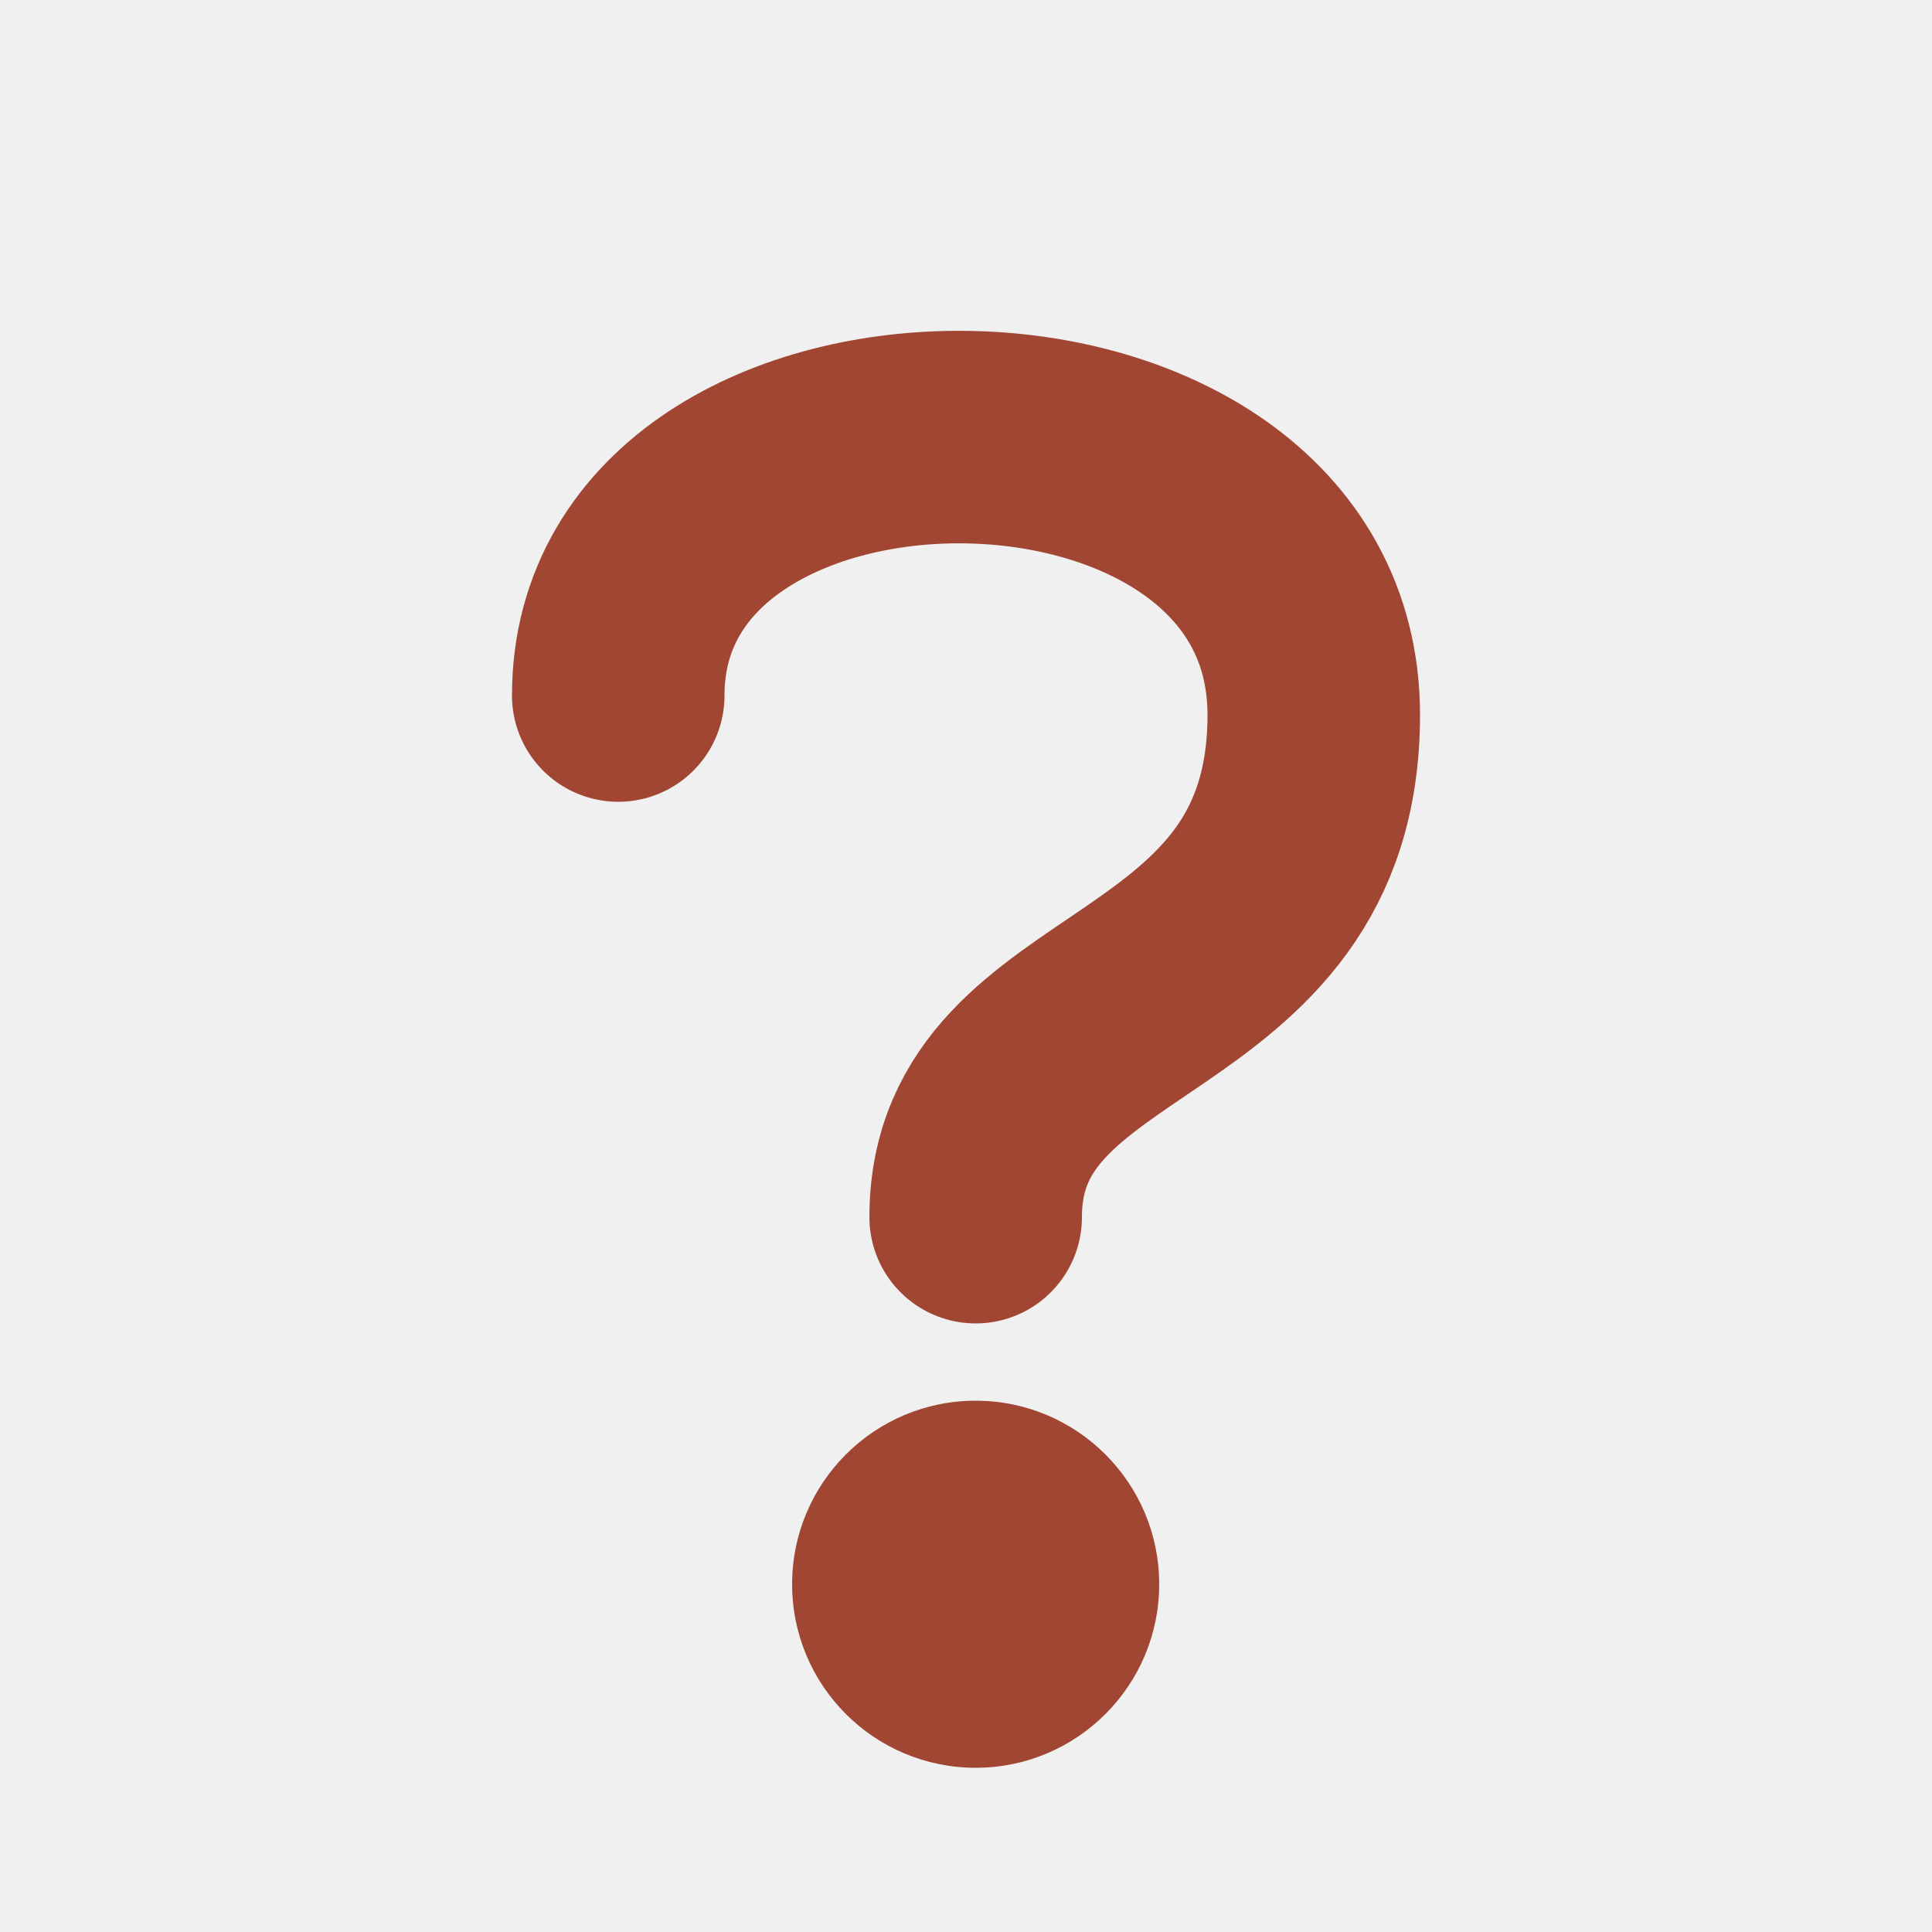
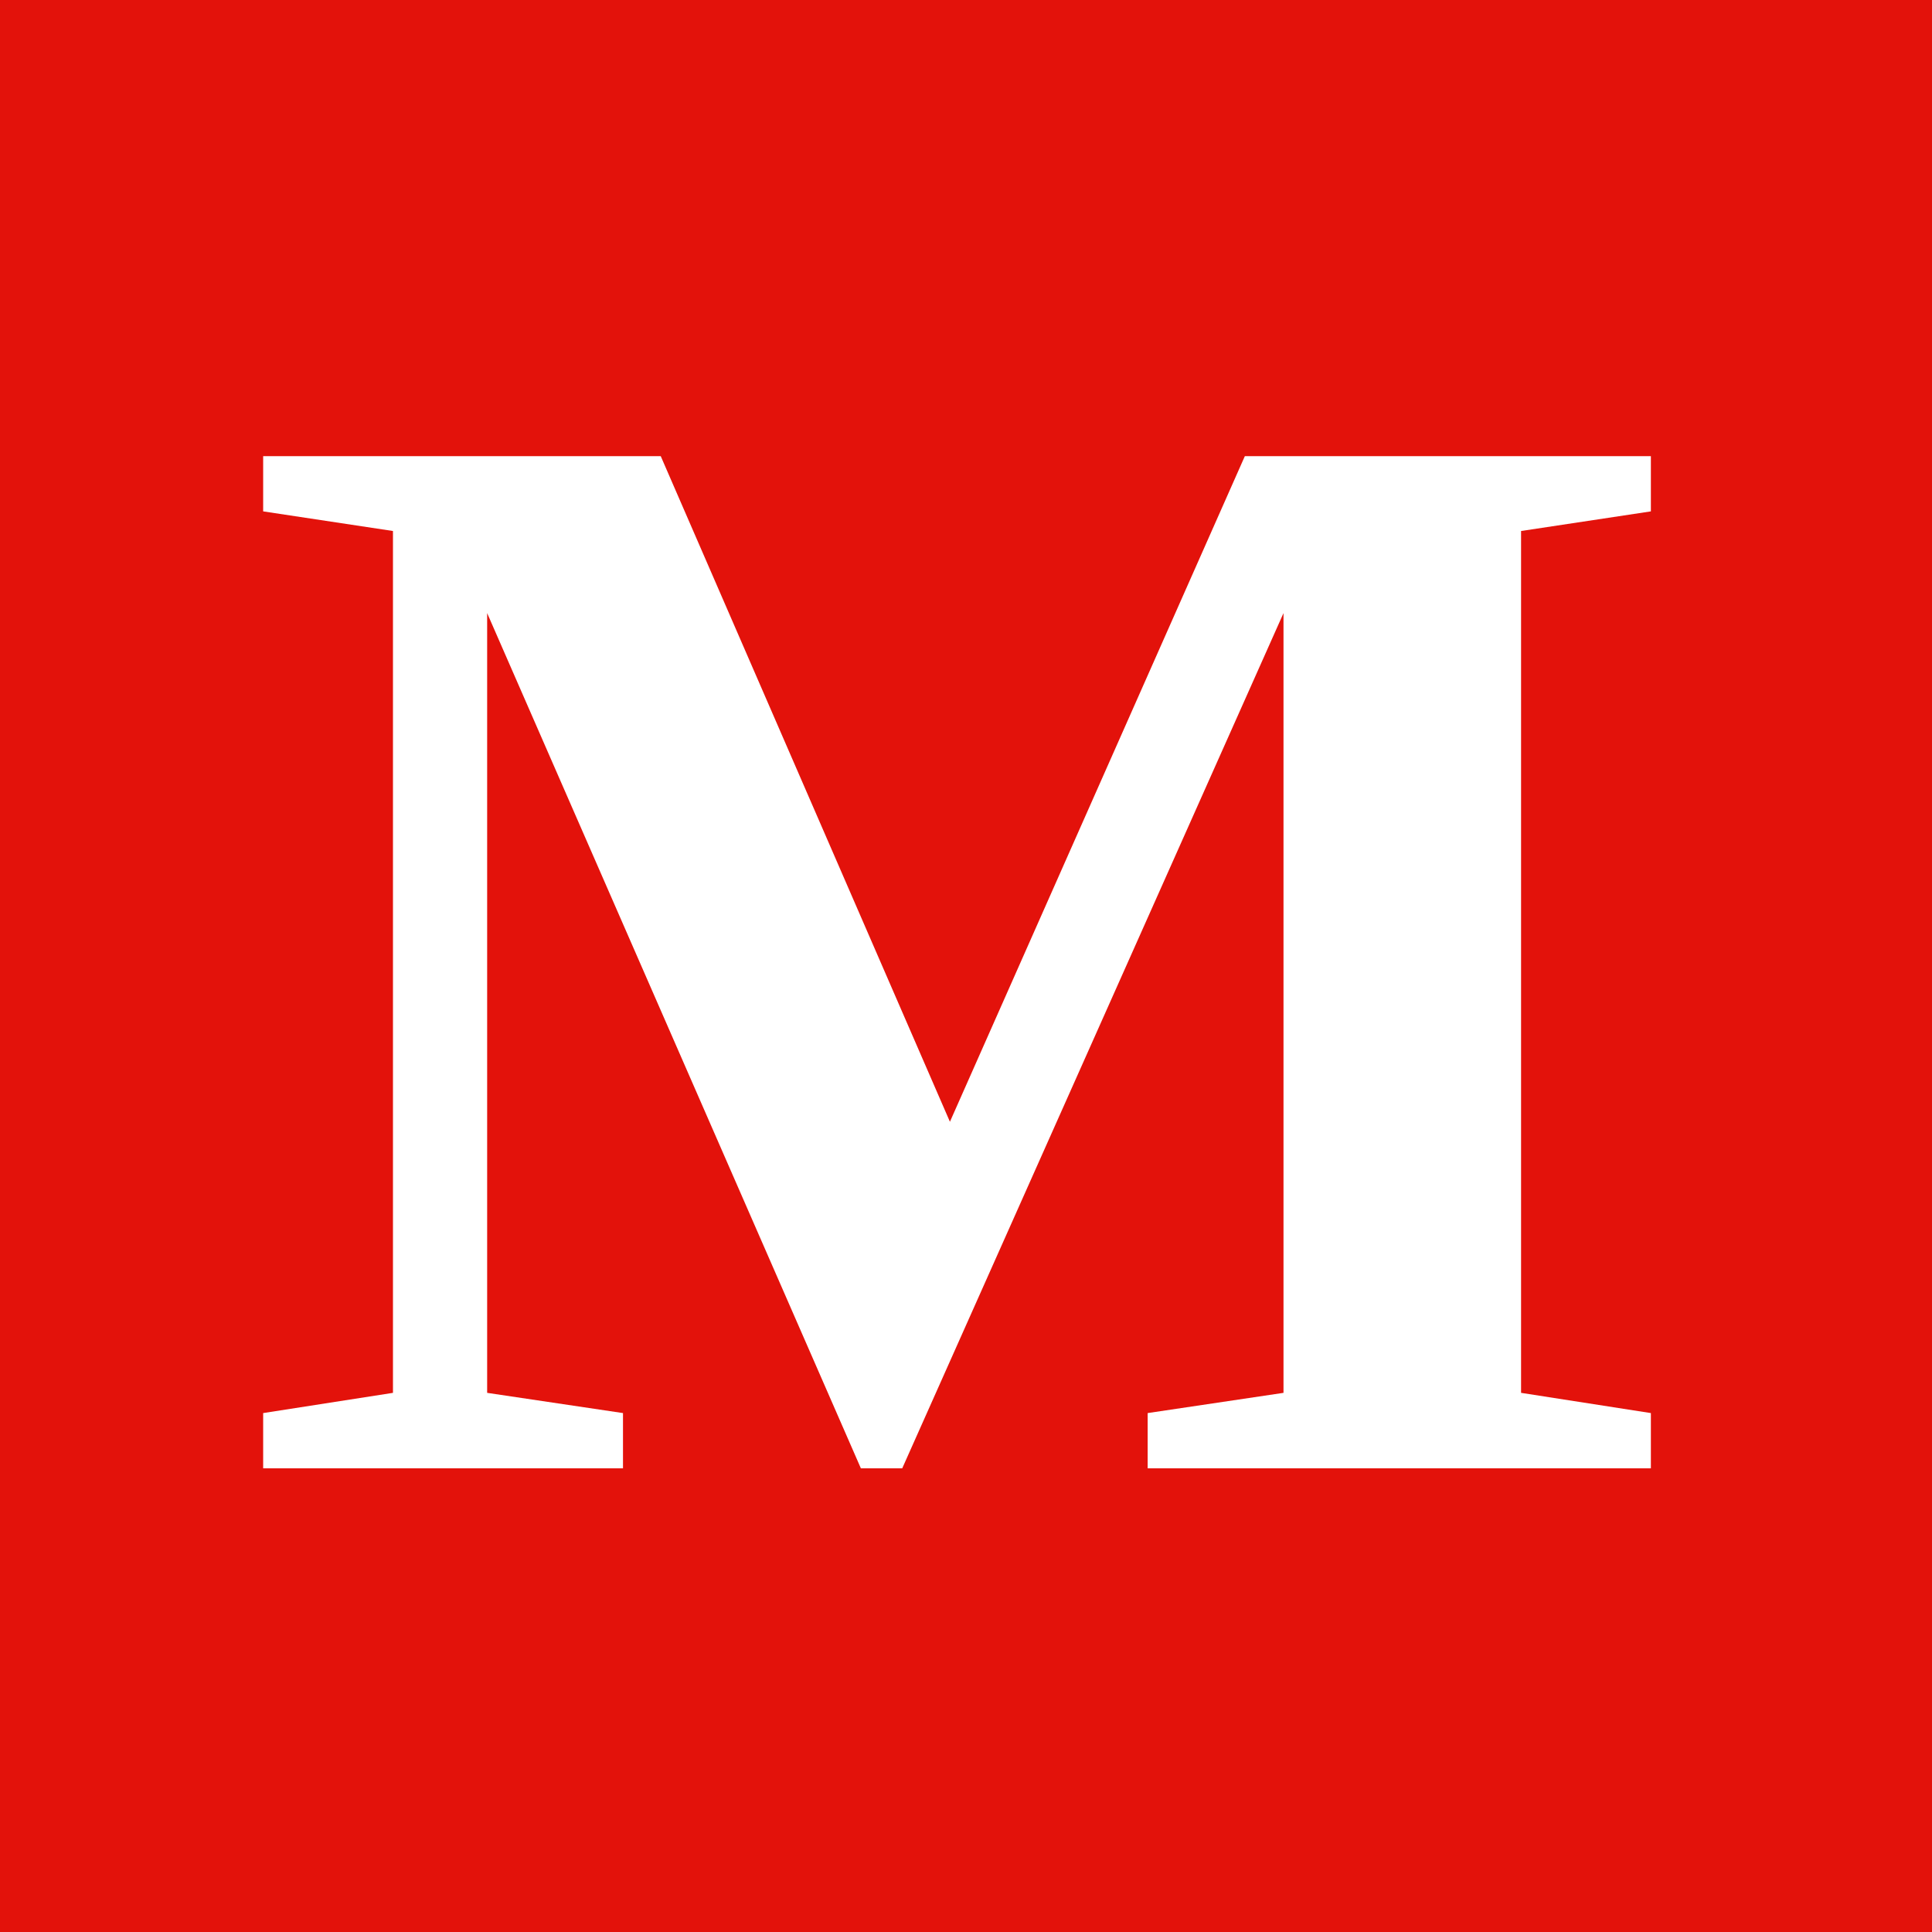
<svg xmlns="http://www.w3.org/2000/svg" viewBox="0 0 100 100">
-   <path d="M32 36 C32 18 68 18 68 37 C68 53 50.5 51 50.5 63" fill="none" stroke="#A24634" stroke-width="11" stroke-linecap="round" />
-   <circle cx="50.5" cy="82" r="9.5" fill="#A24634" />
+   <rect width="100" height="100" fill="#E3120B" />
+   <text x="50" y="76" font-family="Georgia,'PT Serif','Times New Roman',serif" font-size="80" font-weight="700" fill="#FFFFFF" text-anchor="middle">M</text>
</svg>
